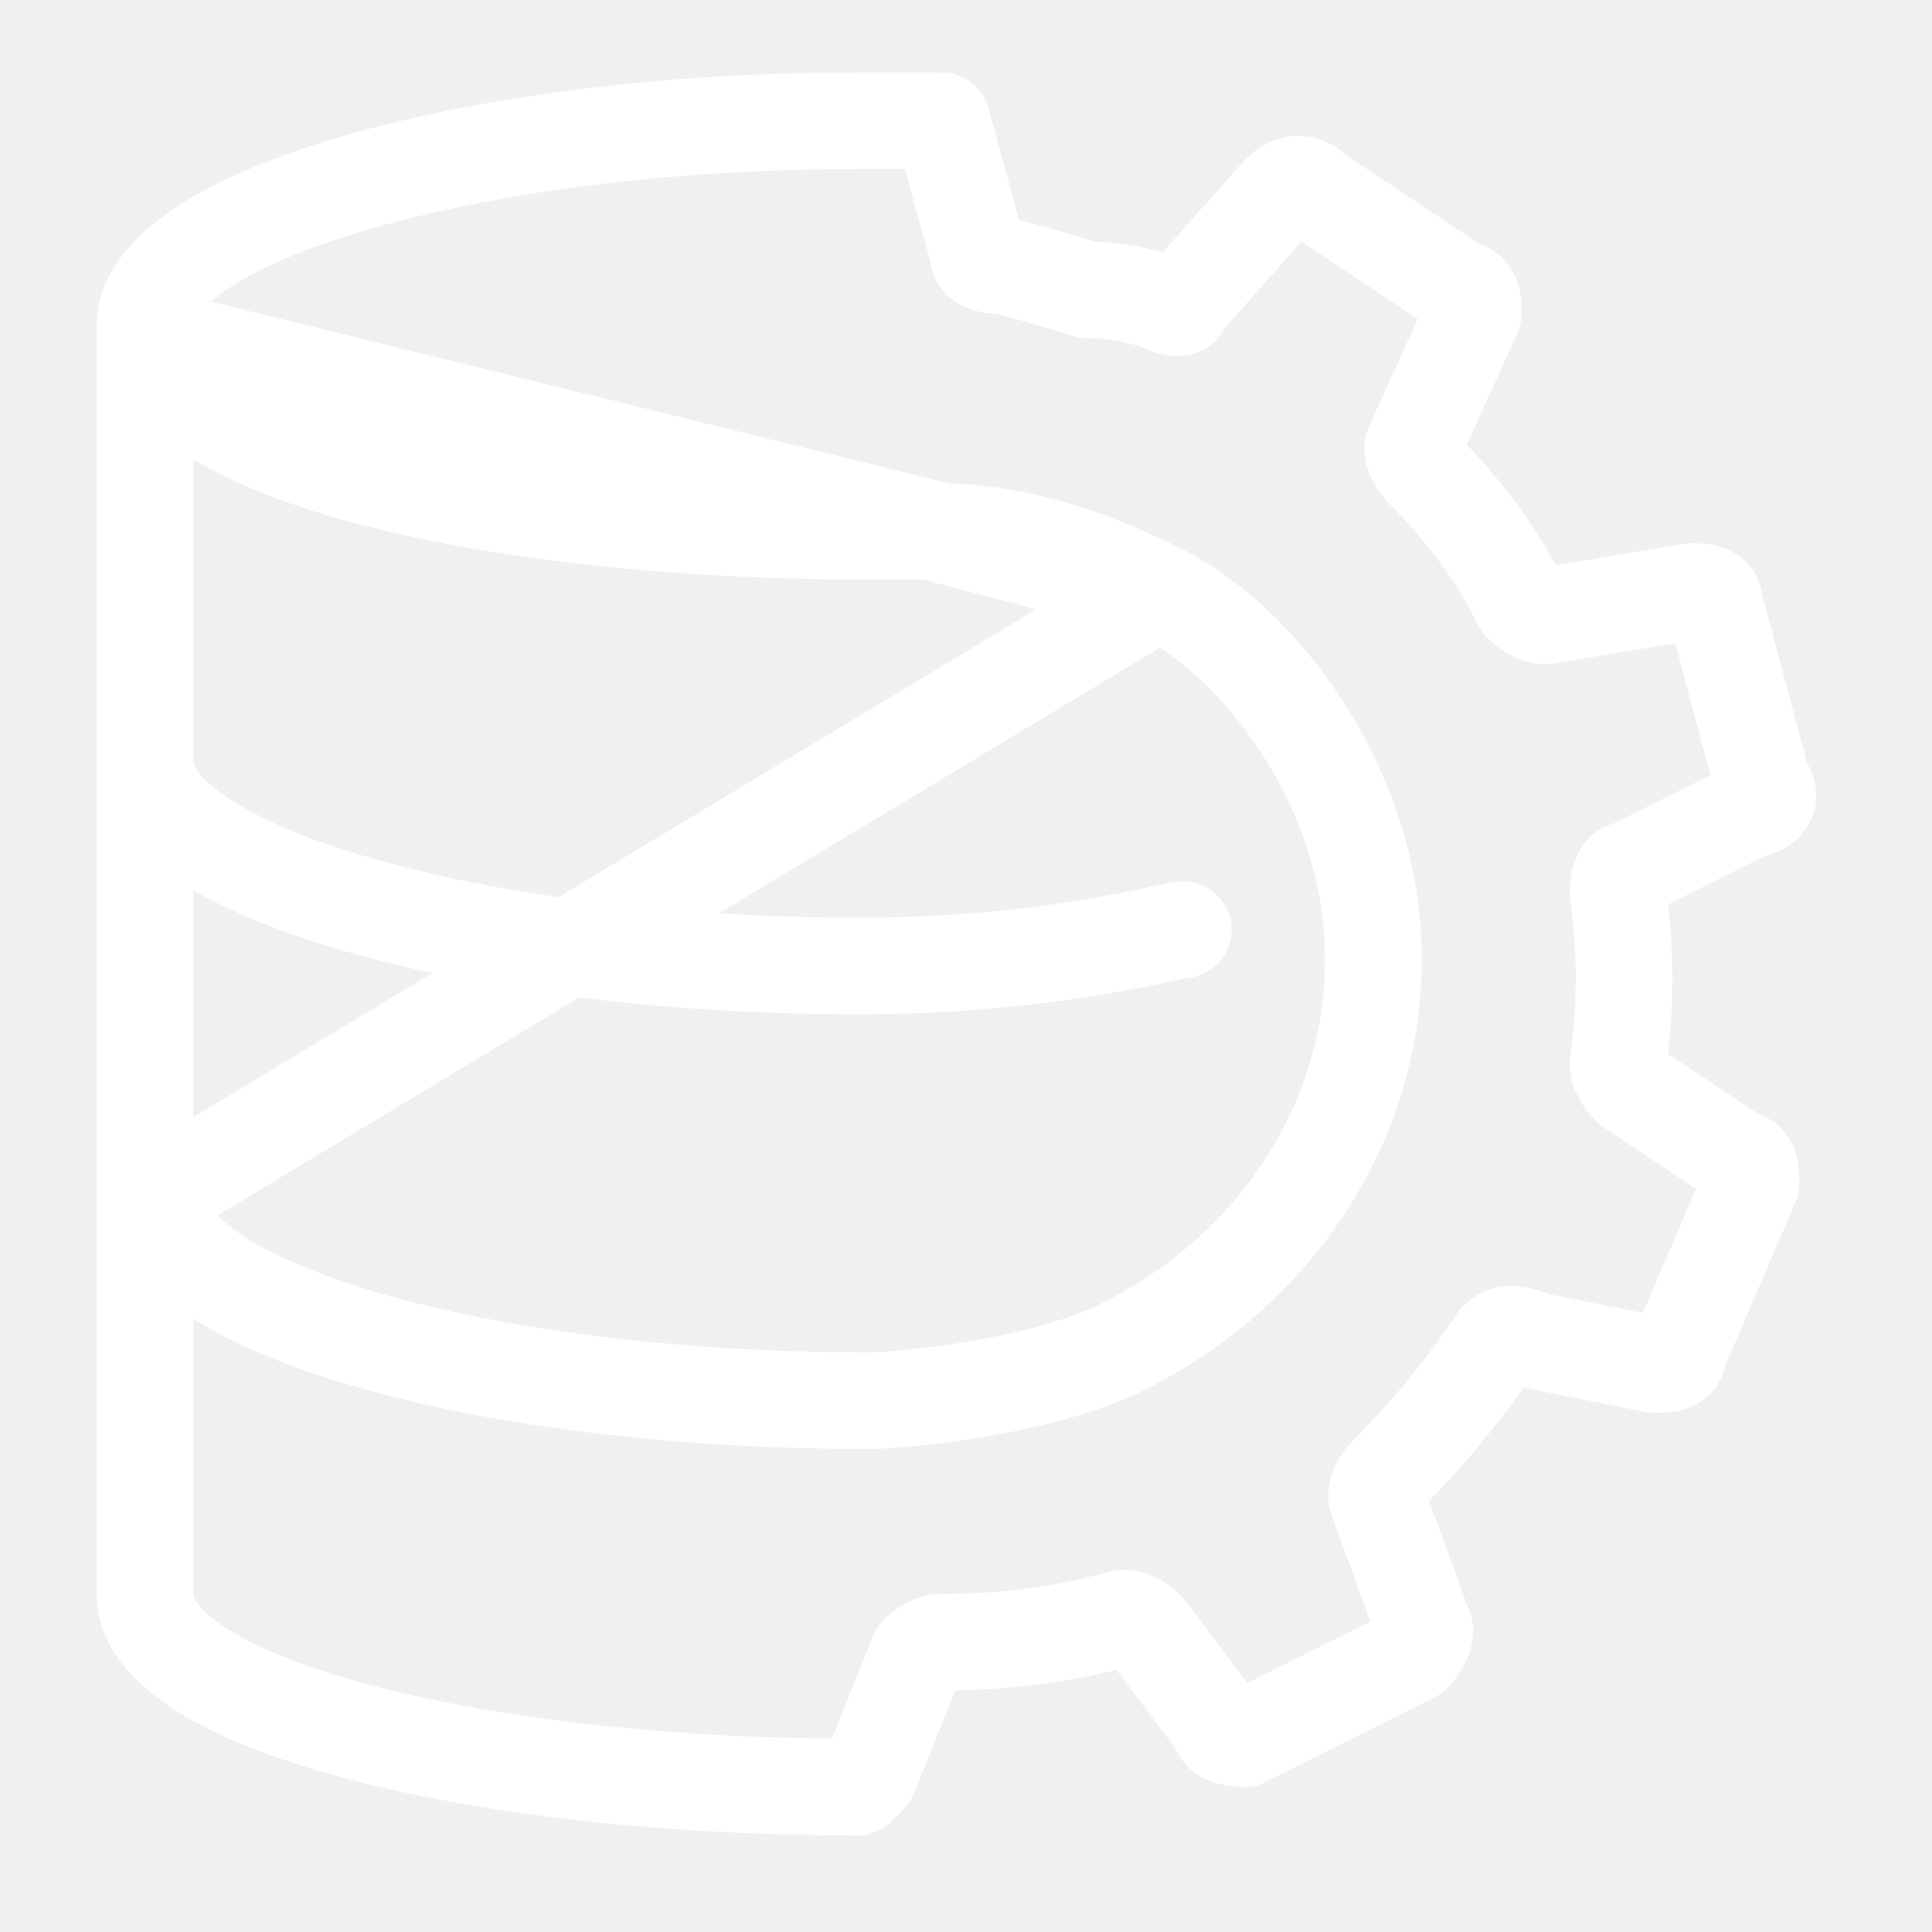
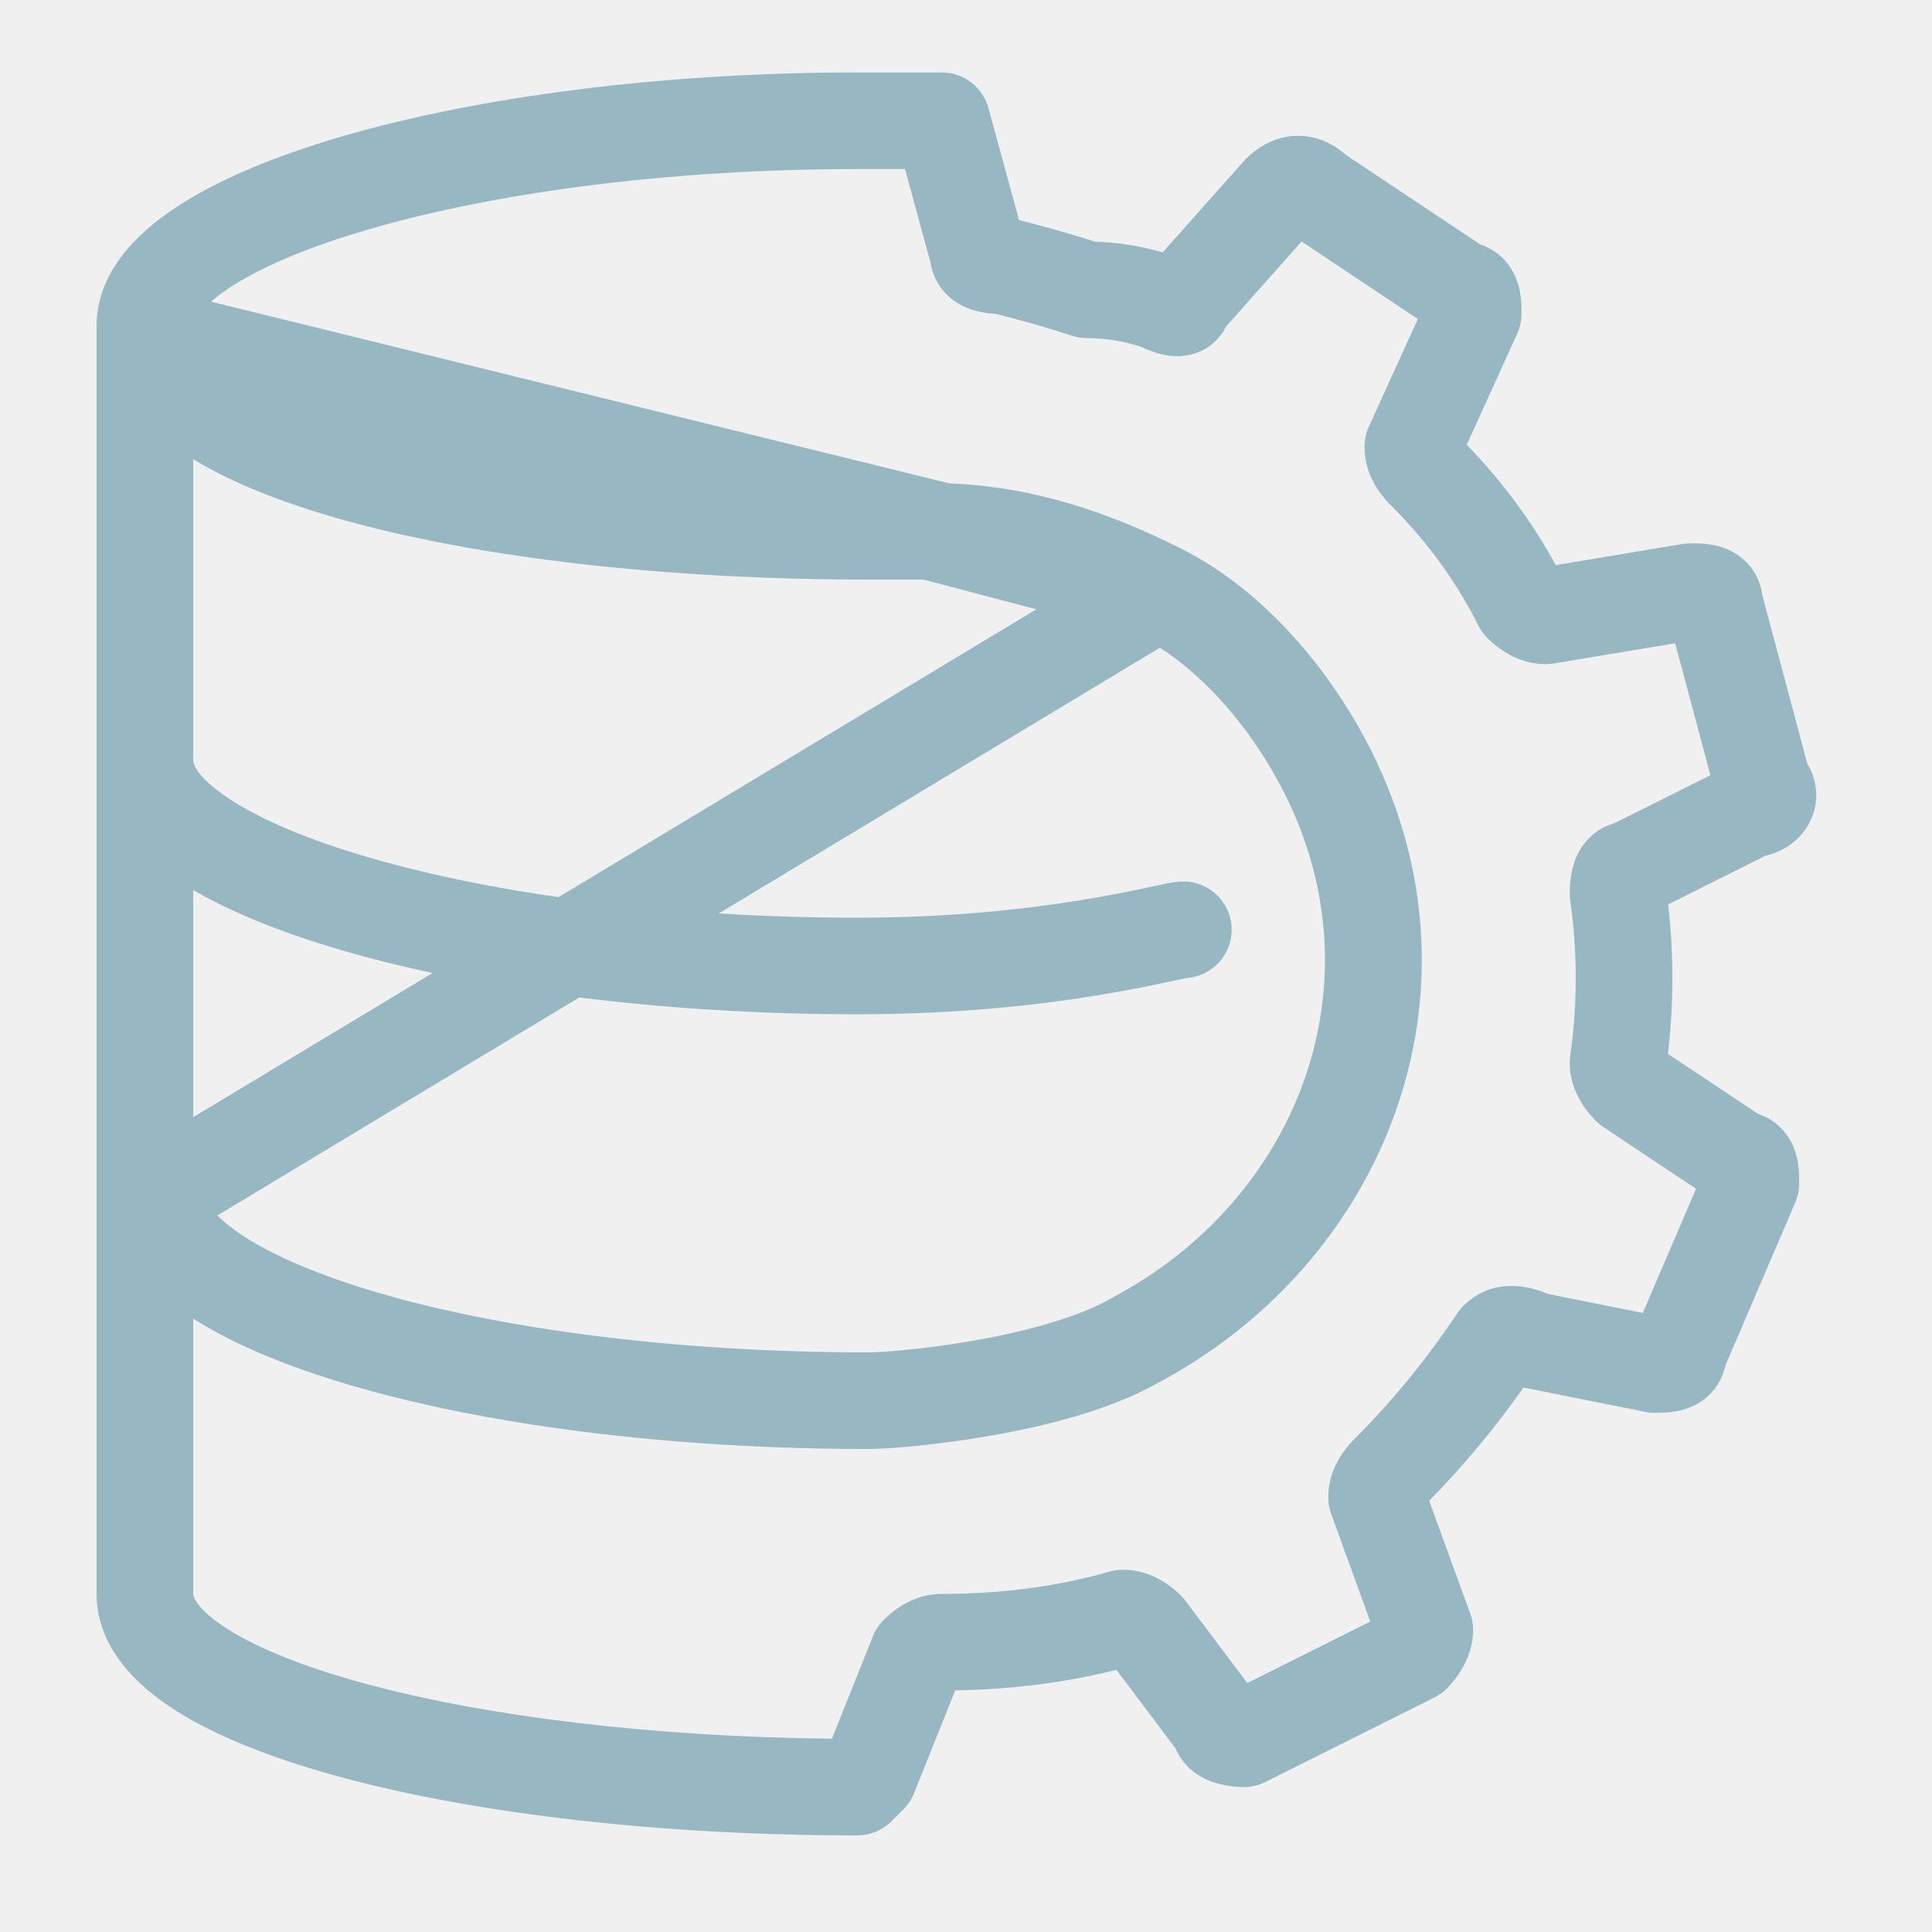
<svg xmlns="http://www.w3.org/2000/svg" width="16" height="16" viewBox="0 0 16 16" fill="none">
-   <path d="M1.2 5.9C1.421 5.9 1.6 6.079 1.6 6.3C1.6 6.315 1.618 6.429 1.893 6.612C2.149 6.782 2.543 6.953 3.062 7.103C4.093 7.403 5.529 7.6 7.1 7.6C7.875 7.6 8.503 7.527 8.949 7.455C9.171 7.419 9.349 7.383 9.478 7.356C9.502 7.35 9.525 7.345 9.548 7.341C9.583 7.333 9.615 7.326 9.641 7.321C9.641 7.321 9.644 7.32 9.646 7.32C9.674 7.314 9.742 7.3 9.8 7.3C10.021 7.3 10.2 7.479 10.2 7.7C10.2 7.91 10.038 8.082 9.833 8.099C9.827 8.1 9.817 8.101 9.801 8.105C9.779 8.109 9.753 8.115 9.721 8.122C9.699 8.126 9.673 8.132 9.644 8.138C9.508 8.167 9.316 8.206 9.077 8.245C8.597 8.323 7.925 8.4 7.1 8.4C5.471 8.4 3.957 8.197 2.838 7.872C2.282 7.71 1.801 7.511 1.45 7.278C1.119 7.058 0.8 6.735 0.8 6.3C0.8 6.079 0.979 5.9 1.2 5.9Z" fill="white" />
-   <path d="M1.747 2.498L7.862 4.003C8.575 4.032 9.189 4.247 9.779 4.542C10.48 4.893 11.033 5.571 11.358 6.221C12.365 8.236 11.458 10.459 9.593 11.451C9.18 11.685 8.625 11.818 8.18 11.894C7.727 11.972 7.329 12 7.2 12C5.522 12 4.007 11.797 2.9 11.471C2.384 11.319 1.937 11.136 1.6 10.92V13.2C1.6 13.211 1.613 13.319 1.886 13.492C2.14 13.653 2.534 13.812 3.053 13.951C4.04 14.215 5.397 14.384 6.89 14.399L7.229 13.551C7.249 13.501 7.279 13.455 7.317 13.417C7.427 13.307 7.59 13.2 7.8 13.2C8.3 13.2 8.763 13.137 9.19 13.015C9.226 13.005 9.263 13 9.3 13C9.51 13 9.673 13.107 9.783 13.217C9.796 13.23 9.809 13.245 9.82 13.26L10.329 13.938L11.348 13.429L11.024 12.537C11.008 12.493 11 12.447 11 12.4C11 12.19 11.107 12.027 11.217 11.917C11.531 11.603 11.815 11.257 12.067 10.878C12.082 10.856 12.099 10.836 12.117 10.817C12.348 10.586 12.636 10.637 12.824 10.717L13.605 10.873L14.046 9.845L13.278 9.333C13.256 9.318 13.236 9.301 13.217 9.283C13.107 9.173 13 9.01 13 8.8C13 8.781 13.001 8.762 13.004 8.743C13.065 8.314 13.065 7.886 13.004 7.457C13.001 7.438 13 7.419 13 7.4C13 7.313 13.009 7.188 13.067 7.071C13.099 7.007 13.152 6.935 13.234 6.88C13.278 6.85 13.325 6.83 13.371 6.817L14.165 6.42L13.873 5.327L12.866 5.495C12.844 5.498 12.822 5.5 12.8 5.5C12.59 5.5 12.428 5.393 12.317 5.283C12.287 5.252 12.261 5.217 12.242 5.179C12.062 4.819 11.822 4.487 11.517 4.183C11.407 4.073 11.3 3.91 11.3 3.7C11.3 3.643 11.312 3.586 11.336 3.534L11.742 2.642L10.779 2L10.154 2.704C10.134 2.744 10.107 2.783 10.07 2.82C9.961 2.93 9.828 2.95 9.75 2.95C9.632 2.95 9.522 2.906 9.45 2.872C9.297 2.823 9.147 2.8 9 2.8C8.957 2.8 8.914 2.793 8.874 2.779C8.696 2.72 8.487 2.66 8.245 2.599C8.165 2.595 8.065 2.58 7.971 2.533C7.907 2.501 7.835 2.448 7.78 2.366C7.739 2.304 7.716 2.239 7.706 2.174L7.495 1.4H7.1C5.529 1.4 4.093 1.597 3.062 1.897C2.543 2.047 2.149 2.218 1.893 2.388C1.833 2.428 1.785 2.465 1.747 2.498ZM11.7 13.7L11.983 13.983C11.953 14.013 11.917 14.039 11.879 14.058L10.479 14.758C10.423 14.786 10.362 14.8 10.3 14.8L10.3 14.4C10.3 14.8 10.3 14.8 10.3 14.8L10.298 14.8L10.296 14.8L10.291 14.8L10.277 14.8C10.266 14.799 10.252 14.798 10.236 14.797C10.204 14.794 10.156 14.789 10.103 14.775C10.056 14.764 9.972 14.738 9.891 14.678C9.834 14.635 9.774 14.57 9.737 14.482L9.246 13.829C8.822 13.935 8.377 13.991 7.911 13.999L7.571 14.848C7.551 14.899 7.521 14.944 7.483 14.983L7.383 15.083C7.308 15.158 7.206 15.2 7.1 15.2C5.475 15.2 3.964 15.023 2.847 14.724C2.291 14.575 1.81 14.391 1.458 14.168C1.125 13.956 0.8 13.639 0.8 13.2V2.7C0.8 2.265 1.119 1.942 1.45 1.722C1.801 1.488 2.282 1.29 2.838 1.128C3.957 0.803 5.471 0.6 7.1 0.6H7.8C7.98 0.6 8.138 0.721 8.186 0.895L8.439 1.822C8.671 1.881 8.88 1.941 9.067 2.001C9.256 2.007 9.444 2.037 9.629 2.09L10.301 1.334C10.306 1.328 10.312 1.323 10.317 1.317C10.411 1.224 10.556 1.125 10.75 1.125C10.922 1.125 11.056 1.202 11.149 1.285L12.258 2.024C12.307 2.04 12.357 2.065 12.403 2.101C12.498 2.175 12.544 2.268 12.567 2.336C12.602 2.44 12.601 2.554 12.6 2.592C12.6 2.595 12.6 2.598 12.6 2.6C12.6 2.657 12.588 2.714 12.564 2.765L12.147 3.683C12.442 3.988 12.688 4.321 12.884 4.68L13.934 4.505C13.956 4.502 13.978 4.5 14 4.5C14.002 4.5 14.005 4.5 14.008 4.5C14.046 4.5 14.16 4.498 14.264 4.533C14.332 4.556 14.425 4.602 14.499 4.697C14.557 4.772 14.585 4.854 14.595 4.93L14.967 6.324C15.001 6.38 15.027 6.446 15.037 6.521C15.055 6.652 15.017 6.77 14.958 6.859C14.876 6.983 14.75 7.057 14.622 7.086L13.815 7.49C13.862 7.902 13.862 8.315 13.813 8.728L14.558 9.224C14.607 9.24 14.657 9.265 14.703 9.301C14.798 9.375 14.845 9.468 14.867 9.536C14.902 9.64 14.9 9.753 14.9 9.792C14.9 9.795 14.9 9.798 14.9 9.8C14.9 9.854 14.889 9.908 14.868 9.958L14.289 11.308C14.275 11.373 14.247 11.441 14.199 11.503C14.125 11.598 14.032 11.644 13.964 11.667C13.86 11.702 13.746 11.7 13.708 11.7C13.705 11.7 13.702 11.7 13.7 11.7C13.674 11.7 13.647 11.697 13.622 11.692L12.622 11.492L12.617 11.491C12.38 11.827 12.12 12.139 11.836 12.429L12.176 13.363C12.192 13.407 12.2 13.453 12.2 13.5C12.2 13.67 12.121 13.802 12.083 13.859C12.059 13.895 12.037 13.923 12.019 13.943C12.011 13.953 12.003 13.962 11.997 13.968L11.989 13.977L11.985 13.98L11.984 13.982L11.983 13.983C11.983 13.983 11.983 13.983 11.7 13.7ZM8.276 1.799L8.278 1.799L8.276 1.799ZM1.8 10.066C1.842 10.108 1.901 10.158 1.983 10.215C2.23 10.383 2.614 10.553 3.125 10.704C4.143 11.003 5.578 11.2 7.2 11.2C7.271 11.2 7.623 11.178 8.045 11.106C8.473 11.032 8.915 10.916 9.202 10.753L9.213 10.746C10.743 9.936 11.434 8.162 10.642 6.579C10.402 6.098 10.03 5.638 9.606 5.364L1.8 10.066ZM8.583 5.046L7.648 4.8H7.2C5.526 4.8 4.014 4.623 2.908 4.324C2.389 4.183 1.939 4.01 1.6 3.803V9.252L8.583 5.046Z" fill="white" />
+   <path d="M1.2 5.9C1.421 5.9 1.6 6.079 1.6 6.3C1.6 6.315 1.618 6.429 1.893 6.612C2.149 6.782 2.543 6.953 3.062 7.103C4.093 7.403 5.529 7.6 7.1 7.6C7.875 7.6 8.503 7.527 8.949 7.455C9.171 7.419 9.349 7.383 9.478 7.356C9.502 7.35 9.525 7.345 9.548 7.341C9.583 7.333 9.615 7.326 9.641 7.321C9.641 7.321 9.644 7.32 9.646 7.32C9.674 7.314 9.742 7.3 9.8 7.3C10.021 7.3 10.2 7.479 10.2 7.7C10.2 7.91 10.038 8.082 9.833 8.099C9.827 8.1 9.817 8.101 9.801 8.105C9.779 8.109 9.753 8.115 9.721 8.122C9.699 8.126 9.673 8.132 9.644 8.138C9.508 8.167 9.316 8.206 9.077 8.245C8.597 8.323 7.925 8.4 7.1 8.4C5.471 8.4 3.957 8.197 2.838 7.872C2.282 7.71 1.801 7.511 1.45 7.278C1.119 7.058 0.8 6.735 0.8 6.3C0.8 6.079 0.979 5.9 1.2 5.9Z" fill="#97B8C2" />
+   <path d="M1.747 2.498L7.862 4.003C8.575 4.032 9.189 4.247 9.779 4.542C10.48 4.893 11.033 5.571 11.358 6.221C12.365 8.236 11.458 10.459 9.593 11.451C9.18 11.685 8.625 11.818 8.18 11.894C7.727 11.972 7.329 12 7.2 12C5.522 12 4.007 11.797 2.9 11.471C2.384 11.319 1.937 11.136 1.6 10.92V13.2C1.6 13.211 1.613 13.319 1.886 13.492C2.14 13.653 2.534 13.812 3.053 13.951C4.04 14.215 5.397 14.384 6.89 14.399L7.229 13.551C7.249 13.501 7.279 13.455 7.317 13.417C7.427 13.307 7.59 13.2 7.8 13.2C8.3 13.2 8.763 13.137 9.19 13.015C9.226 13.005 9.263 13 9.3 13C9.51 13 9.673 13.107 9.783 13.217C9.796 13.23 9.809 13.245 9.82 13.26L10.329 13.938L11.348 13.429L11.024 12.537C11.008 12.493 11 12.447 11 12.4C11 12.19 11.107 12.027 11.217 11.917C11.531 11.603 11.815 11.257 12.067 10.878C12.082 10.856 12.099 10.836 12.117 10.817C12.348 10.586 12.636 10.637 12.824 10.717L13.605 10.873L14.046 9.845L13.278 9.333C13.256 9.318 13.236 9.301 13.217 9.283C13.107 9.173 13 9.01 13 8.8C13 8.781 13.001 8.762 13.004 8.743C13.065 8.314 13.065 7.886 13.004 7.457C13.001 7.438 13 7.419 13 7.4C13 7.313 13.009 7.188 13.067 7.071C13.099 7.007 13.152 6.935 13.234 6.88C13.278 6.85 13.325 6.83 13.371 6.817L14.165 6.42L13.873 5.327L12.866 5.495C12.844 5.498 12.822 5.5 12.8 5.5C12.59 5.5 12.428 5.393 12.317 5.283C12.287 5.252 12.261 5.217 12.242 5.179C12.062 4.819 11.822 4.487 11.517 4.183C11.407 4.073 11.3 3.91 11.3 3.7C11.3 3.643 11.312 3.586 11.336 3.534L11.742 2.642L10.779 2L10.154 2.704C10.134 2.744 10.107 2.783 10.07 2.82C9.961 2.93 9.828 2.95 9.75 2.95C9.632 2.95 9.522 2.906 9.45 2.872C9.297 2.823 9.147 2.8 9 2.8C8.957 2.8 8.914 2.793 8.874 2.779C8.696 2.72 8.487 2.66 8.245 2.599C8.165 2.595 8.065 2.58 7.971 2.533C7.907 2.501 7.835 2.448 7.78 2.366C7.739 2.304 7.716 2.239 7.706 2.174L7.495 1.4H7.1C5.529 1.4 4.093 1.597 3.062 1.897C2.543 2.047 2.149 2.218 1.893 2.388C1.833 2.428 1.785 2.465 1.747 2.498ZM11.7 13.7L11.983 13.983C11.953 14.013 11.917 14.039 11.879 14.058L10.479 14.758C10.423 14.786 10.362 14.8 10.3 14.8L10.3 14.4C10.3 14.8 10.3 14.8 10.3 14.8L10.298 14.8L10.296 14.8L10.291 14.8L10.277 14.8C10.266 14.799 10.252 14.798 10.236 14.797C10.204 14.794 10.156 14.789 10.103 14.775C10.056 14.764 9.972 14.738 9.891 14.678C9.834 14.635 9.774 14.57 9.737 14.482L9.246 13.829C8.822 13.935 8.377 13.991 7.911 13.999L7.571 14.848C7.551 14.899 7.521 14.944 7.483 14.983L7.383 15.083C7.308 15.158 7.206 15.2 7.1 15.2C5.475 15.2 3.964 15.023 2.847 14.724C2.291 14.575 1.81 14.391 1.458 14.168C1.125 13.956 0.8 13.639 0.8 13.2V2.7C0.8 2.265 1.119 1.942 1.45 1.722C1.801 1.488 2.282 1.29 2.838 1.128C3.957 0.803 5.471 0.6 7.1 0.6H7.8C7.98 0.6 8.138 0.721 8.186 0.895L8.439 1.822C8.671 1.881 8.88 1.941 9.067 2.001C9.256 2.007 9.444 2.037 9.629 2.09L10.301 1.334C10.306 1.328 10.312 1.323 10.317 1.317C10.411 1.224 10.556 1.125 10.75 1.125C10.922 1.125 11.056 1.202 11.149 1.285L12.258 2.024C12.307 2.04 12.357 2.065 12.403 2.101C12.498 2.175 12.544 2.268 12.567 2.336C12.602 2.44 12.601 2.554 12.6 2.592C12.6 2.595 12.6 2.598 12.6 2.6C12.6 2.657 12.588 2.714 12.564 2.765L12.147 3.683C12.442 3.988 12.688 4.321 12.884 4.68L13.934 4.505C13.956 4.502 13.978 4.5 14 4.5C14.002 4.5 14.005 4.5 14.008 4.5C14.046 4.5 14.16 4.498 14.264 4.533C14.332 4.556 14.425 4.602 14.499 4.697C14.557 4.772 14.585 4.854 14.595 4.93L14.967 6.324C15.001 6.38 15.027 6.446 15.037 6.521C15.055 6.652 15.017 6.77 14.958 6.859C14.876 6.983 14.75 7.057 14.622 7.086L13.815 7.49C13.862 7.902 13.862 8.315 13.813 8.728L14.558 9.224C14.607 9.24 14.657 9.265 14.703 9.301C14.798 9.375 14.845 9.468 14.867 9.536C14.902 9.64 14.9 9.753 14.9 9.792C14.9 9.795 14.9 9.798 14.9 9.8C14.9 9.854 14.889 9.908 14.868 9.958L14.289 11.308C14.275 11.373 14.247 11.441 14.199 11.503C14.125 11.598 14.032 11.644 13.964 11.667C13.86 11.702 13.746 11.7 13.708 11.7C13.705 11.7 13.702 11.7 13.7 11.7C13.674 11.7 13.647 11.697 13.622 11.692L12.622 11.492L12.617 11.491C12.38 11.827 12.12 12.139 11.836 12.429L12.176 13.363C12.192 13.407 12.2 13.453 12.2 13.5C12.2 13.67 12.121 13.802 12.083 13.859C12.059 13.895 12.037 13.923 12.019 13.943C12.011 13.953 12.003 13.962 11.997 13.968L11.989 13.977L11.985 13.98L11.984 13.982L11.983 13.983C11.983 13.983 11.983 13.983 11.7 13.7ZM8.276 1.799L8.278 1.799L8.276 1.799ZM1.8 10.066C1.842 10.108 1.901 10.158 1.983 10.215C2.23 10.383 2.614 10.553 3.125 10.704C4.143 11.003 5.578 11.2 7.2 11.2C7.271 11.2 7.623 11.178 8.045 11.106C8.473 11.032 8.915 10.916 9.202 10.753L9.213 10.746C10.743 9.936 11.434 8.162 10.642 6.579C10.402 6.098 10.03 5.638 9.606 5.364L1.8 10.066ZM8.583 5.046L7.648 4.8H7.2C5.526 4.8 4.014 4.623 2.908 4.324C2.389 4.183 1.939 4.01 1.6 3.803V9.252L8.583 5.046Z" fill="#97B8C2" />
</svg>
